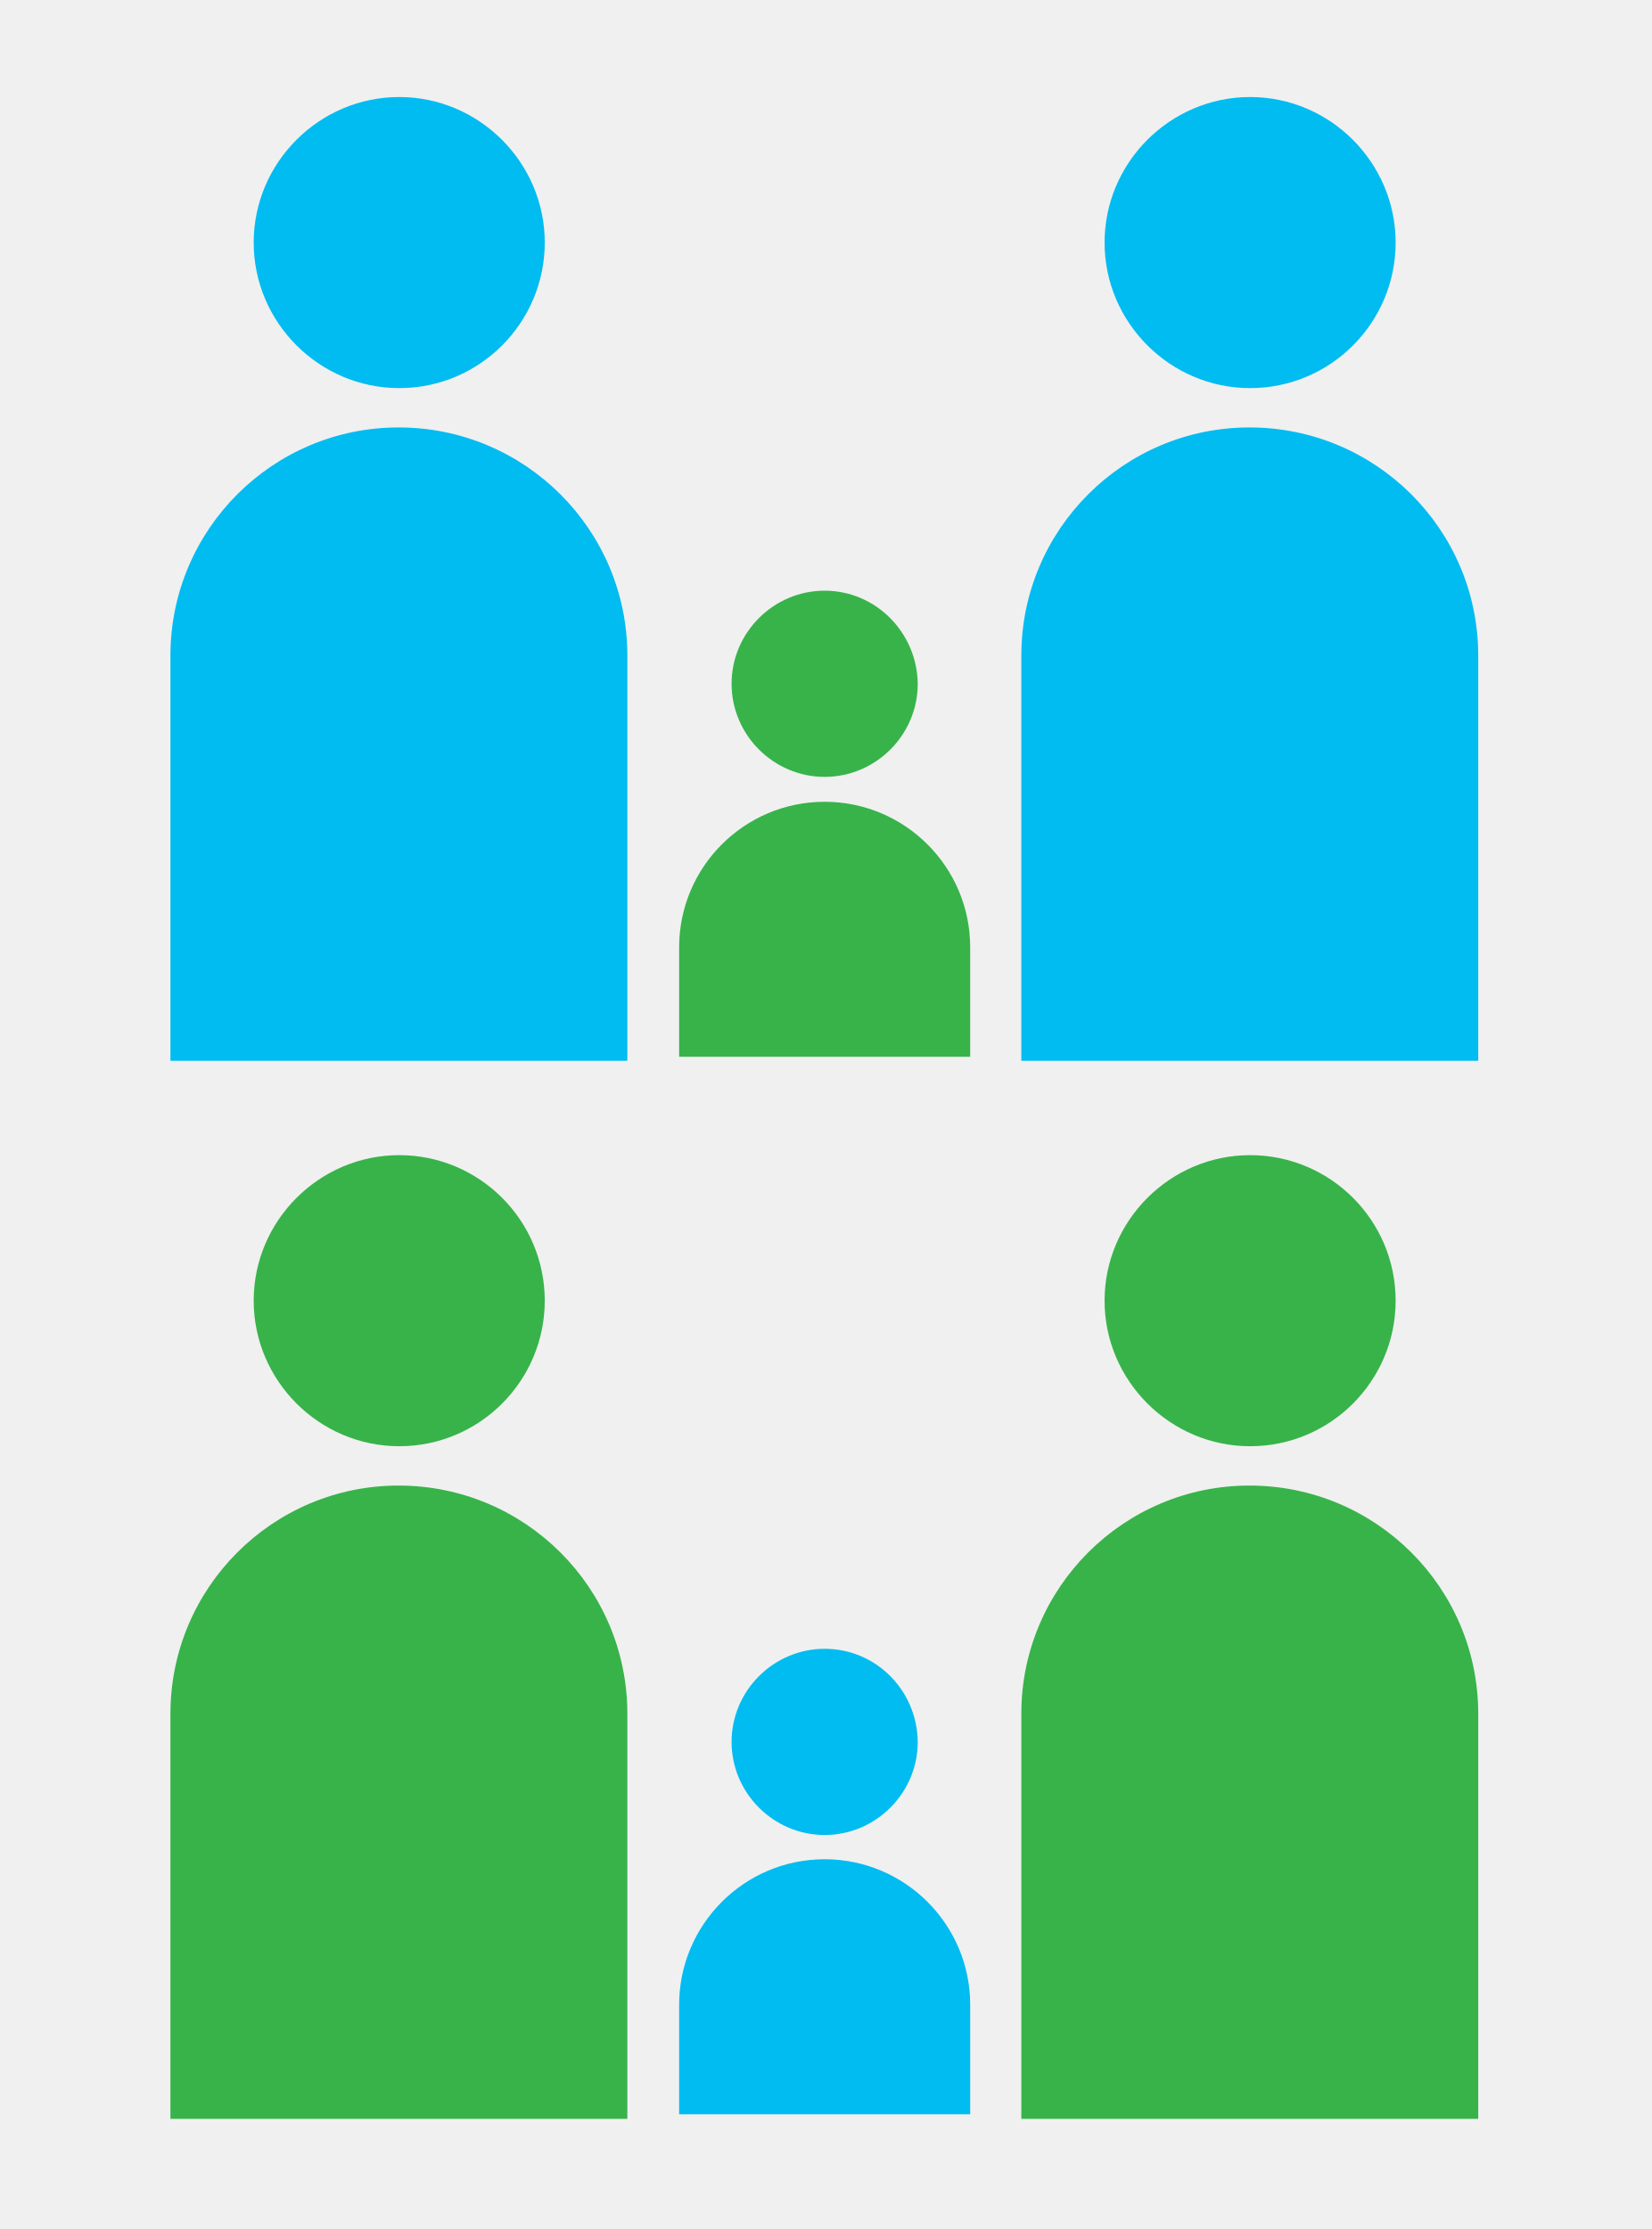
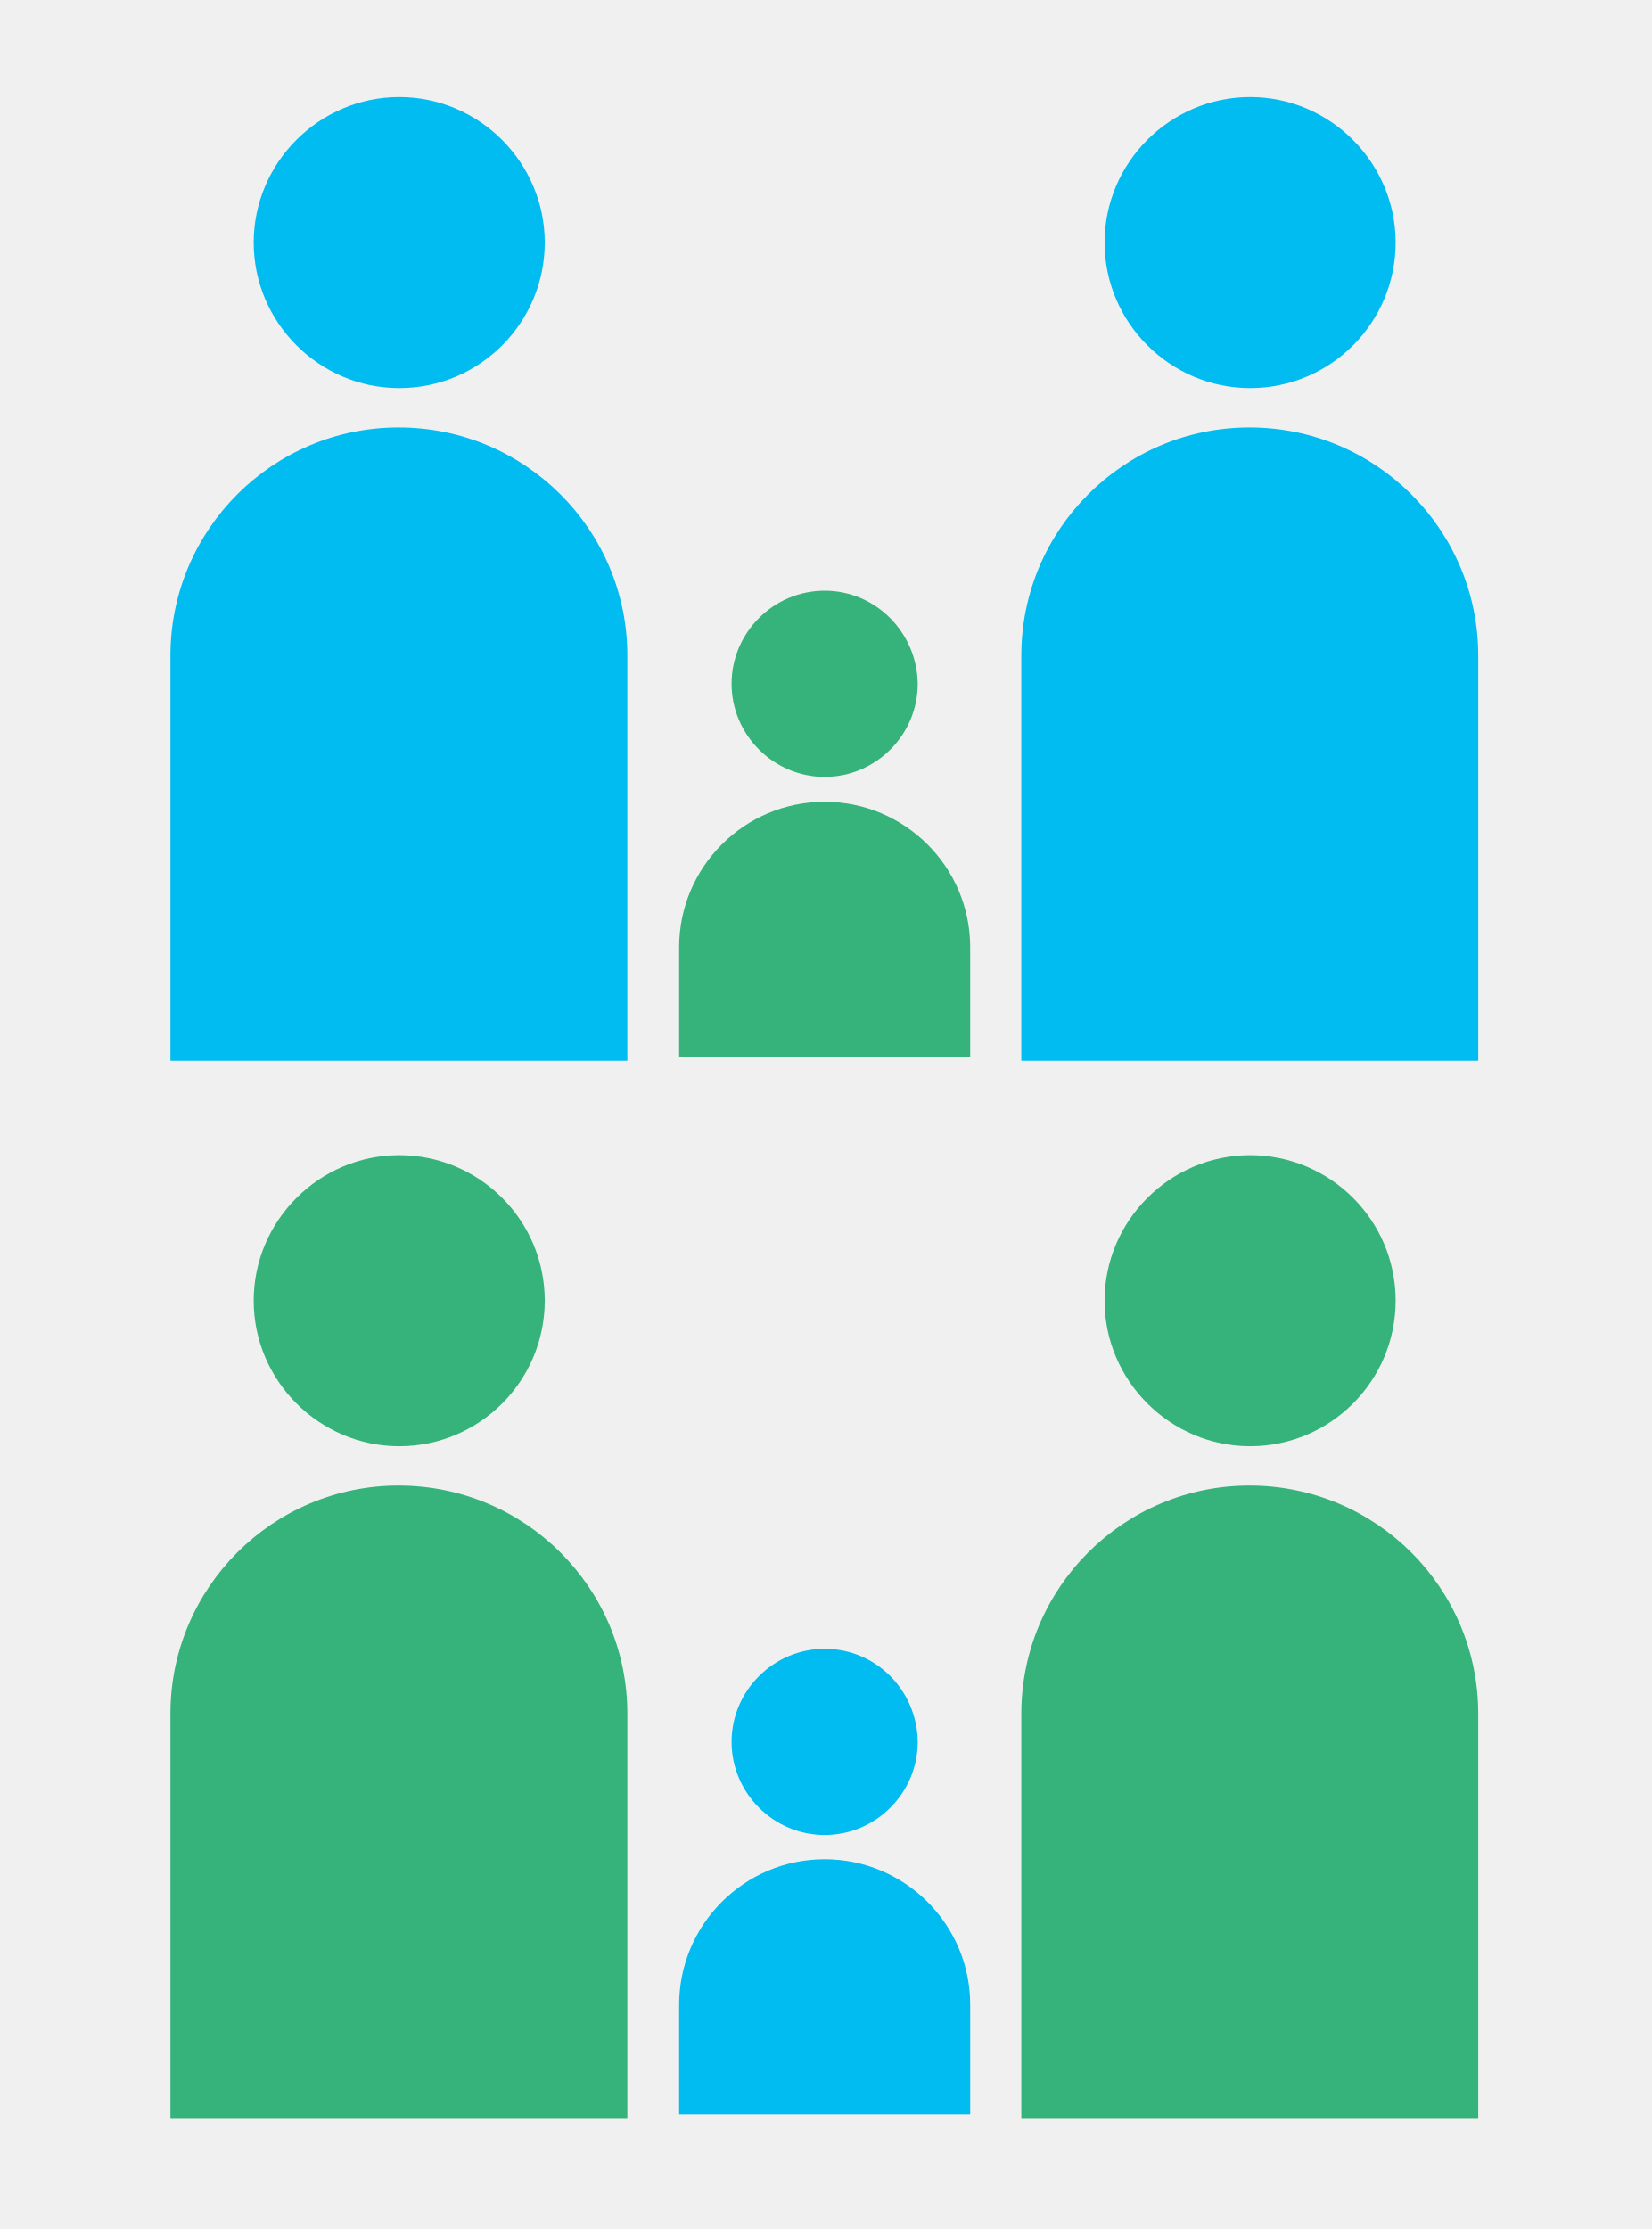
<svg xmlns="http://www.w3.org/2000/svg" version="1.1" x="0px" y="0px" viewBox="0 0 252 340" style="enable-background:new 0 0 252 340;" xml:space="preserve">
  <style type="text/css">
	.st0{display:none;}
	.st1{display:inline;}
	.st2{opacity:0.25;}
	.st3{fill:#9A9B9C;}
	.st4{fill:none;stroke:#9A9B9C;stroke-miterlimit:10;}
	.st5{display:none;fill:url(#SVGID_3_);}
	.st6{display:none;fill:#599F46;}
	.st7{display:inline;fill:#007D85;}
- 	.st8{display:inline;fill:#37B34A;}
+ 	.st8{display:inline;fill:#35b37a;}
	.st9{display:inline;fill:#797777;}
- 	.st10{fill:#37B34A;}
+ 	.st10{fill:#35b37a;}
	.st11{display:none;opacity:0.65;fill:#F6F9D1;}
	.st12{fill:#00BCF1;}
	.st13{fill:#FFFFFF;}
	.st14{fill:#717073;}
	.st15{fill:none;stroke:#FFFFFF;stroke-width:1.856;stroke-miterlimit:10;}
	.st16{fill:none;stroke:#B0ACAA;stroke-miterlimit:10;}
	.st17{fill:none;stroke:#616365;stroke-width:0.995;stroke-miterlimit:10;}
	.st18{fill:none;stroke:#FFFFFF;stroke-width:0.995;stroke-miterlimit:10;}
	.st19{fill:#616365;}
	.st20{fill:none;stroke:#9A9B9C;stroke-width:0.5;stroke-miterlimit:10;}
	.st21{fill:#49BA52;}
	.st22{fill:#20C4F3;}
	.st23{fill:none;}
	.st24{fill:#50BD61;}
	.st25{fill:#44BAEE;}
	.st26{fill:url(#SVGID_4_);}
	.st27{fill:#636466;}
	.st28{fill:#ECEA66;stroke:#ECEA66;stroke-width:3.181;}
	.st29{fill:#59AD40;}
- 	.st30{fill:#37B34A;stroke:#FFFFFF;stroke-width:0.5;stroke-miterlimit:10;}
+ 	.st30{fill:#35b37a;stroke:#FFFFFF;stroke-width:0.5;stroke-miterlimit:10;}
	.st31{display:none;fill:#403016;}
	.st32{display:none;fill:#21333A;}
	.st33{display:none;fill:#36A8DF;}
	.st34{fill:#2EAA66;}
	.st35{display:none;fill:#D50C51;}
	.st36{display:none;fill:#662582;}
	.st37{display:none;fill:#00BCF1;}
	.st38{opacity:0.5;}
	.st39{fill:none;stroke:#FFFFFF;stroke-width:2.255;stroke-miterlimit:10;}
	.st40{fill:none;stroke:#616365;stroke-miterlimit:10;}
	.st41{fill:none;stroke:#FFFFFF;stroke-miterlimit:10;}
	.st42{fill:#797777;}
- 	.st43{fill:none;stroke:#37B34A;stroke-width:15;stroke-miterlimit:10;}
- 	.st44{fill:none;stroke:#37B34A;stroke-width:15;stroke-miterlimit:10;stroke-dasharray:6,6;}
+ 	.st43{fill:none;stroke:#35b37a;stroke-width:15;stroke-miterlimit:10;}
+ 	.st44{fill:none;stroke:#35b37a;stroke-width:15;stroke-miterlimit:10;stroke-dasharray:6,6;}
	.st45{display:none;fill:none;stroke:#9A9B9C;stroke-miterlimit:10;}
	.st46{display:none;fill:#FFFFFF;}
	.st47{fill:url(#SVGID_5_);}
	.st48{fill:url(#SVGID_6_);}
	.st49{fill:url(#SVGID_7_);}
	.st50{opacity:0.25;fill:#007D85;}
	.st51{display:inline;fill:#D8F0CB;}
	.st52{display:inline;opacity:0.25;fill:#FFE617;}
	.st53{display:inline;opacity:0.25;fill:#EB8A35;}
	.st54{display:inline;opacity:0.25;fill:#4C7E77;}
	.st55{display:inline;opacity:0.25;fill:#D4505A;}
	.st56{display:inline;opacity:0.25;fill:#007D85;}
	.st57{display:inline;fill:#EDF6A3;}
	.st58{display:inline;fill:#D5E7D1;}
	.st59{fill:none;stroke:#43587F;stroke-width:3;stroke-linejoin:round;stroke-miterlimit:10;}
	.st60{fill:none;stroke:#43587F;stroke-width:3;stroke-miterlimit:10;}
	.st61{fill:#43587F;}
	.st62{display:inline;fill:#DBED48;}
	.st63{display:inline;fill:none;stroke:#B0ACAA;stroke-width:1.03;stroke-miterlimit:10;}
	.st64{display:inline;fill:none;stroke:#B0ACAA;stroke-width:1.112;stroke-miterlimit:10;}
	.st65{fill:none;stroke:#43587F;stroke-width:2.323;stroke-linejoin:round;stroke-miterlimit:10;}
	.st66{fill:none;stroke:#43587F;stroke-width:2.323;stroke-miterlimit:10;}
	.st67{fill:none;stroke:#43587F;stroke-width:2.55;stroke-miterlimit:10;}
	.st68{display:inline;fill:#406E55;}
	.st69{display:inline;fill:#43587F;}
	.st70{display:inline;fill:#D4505A;}
	.st71{display:inline;fill:#9C4364;}
	.st72{display:inline;fill:#00A9A1;}
	.st73{display:inline;fill:#EB8A35;}
	.st74{fill:#00A9A1;}
	.st75{display:inline;fill:#EBEAEA;}
	.st76{display:inline;fill:none;stroke:#B0ACAA;stroke-width:0.995;stroke-miterlimit:10;}
	.st77{display:inline;fill:none;stroke:#FFFFFF;stroke-width:0.995;stroke-miterlimit:10;}
	.st78{display:inline;fill:none;stroke:#B0ACAA;stroke-miterlimit:10;}
	.st79{display:inline;fill:none;stroke:#FFFFFF;stroke-miterlimit:10;}
	.st80{display:inline;fill:none;stroke:#62C530;stroke-width:2;stroke-miterlimit:10;}
	.st81{display:inline;fill:#89D464;}
	.st82{display:inline;fill:none;stroke:#43587F;stroke-miterlimit:10;}
	.st83{display:inline;fill:none;stroke:#FFFFFF;stroke-width:0.5;stroke-miterlimit:10;}
	.st84{display:inline;fill:none;stroke:#C4C1BF;stroke-width:0.5;stroke-miterlimit:10;}
	.st85{fill:url(#SVGID_8_);}
	.st86{fill:none;stroke:#62C530;stroke-width:2;stroke-miterlimit:10;}
	.st87{fill:none;stroke:#62C530;stroke-width:2;stroke-linecap:round;stroke-miterlimit:10;}
	.st88{fill:#62C530;}
	.st89{fill:none;stroke:#62C530;stroke-width:2;stroke-miterlimit:10;stroke-dasharray:1.991,2.987;}
	.st90{fill:none;stroke:#43587F;stroke-linejoin:round;stroke-miterlimit:10;}
	.st91{display:inline;fill:none;stroke:#B0ACAA;stroke-width:0.887;stroke-miterlimit:10;}
	.st92{display:inline;fill:none;stroke:#62C530;stroke-width:1.827;stroke-miterlimit:10;}
	.st93{display:inline;fill:#FFFFFF;}
	.st94{fill:url(#SVGID_9_);}
- 	.st95{fill:#37B34A;stroke:#FFFFFF;stroke-width:0.88;stroke-miterlimit:10;}
- 	.st96{fill:none;stroke:#37B34A;stroke-width:28.147;stroke-miterlimit:10;}
- 	.st97{display:inline;fill:none;stroke:#37B34A;stroke-width:28.147;stroke-miterlimit:10;stroke-dasharray:11.259,11.259;}
+ 	.st95{fill:#35b37a;stroke:#FFFFFF;stroke-width:0.88;stroke-miterlimit:10;}
+ 	.st96{fill:none;stroke:#35b37a;stroke-width:28.147;stroke-miterlimit:10;}
+ 	.st97{display:inline;fill:none;stroke:#35b37a;stroke-width:28.147;stroke-miterlimit:10;stroke-dasharray:11.259,11.259;}
	.st98{fill:none;stroke:#00BCF1;stroke-width:28.147;stroke-miterlimit:10;}
	.st99{display:inline;fill:none;stroke:#00BCF1;stroke-width:28.147;stroke-miterlimit:10;stroke-dasharray:11.259,11.259;}
	.st100{display:inline;opacity:0.25;}
- 	.st101{display:none;fill:#37B34A;}
+ 	.st101{display:none;fill:#35b37a;}
	.st102{fill:none;stroke:#FFFFFF;stroke-width:1.965;stroke-miterlimit:10;}
	.st103{fill:#616365;stroke:#717073;stroke-miterlimit:10;}
	.st104{fill:#616365;stroke:#616365;stroke-miterlimit:10;}
	.st105{fill:#616365;stroke:#616365;stroke-width:2;stroke-miterlimit:10;}
	.st106{fill:none;stroke:#616365;stroke-width:4;stroke-miterlimit:10;}
	.st107{fill:none;stroke:#616365;stroke-width:3.5;stroke-miterlimit:10;}
	.st108{fill:none;stroke:#616365;stroke-width:2.961;stroke-miterlimit:10;}
	.st109{fill:none;stroke:#616365;stroke-width:4;}
	.st110{fill:none;stroke:#616365;stroke-width:3;stroke-miterlimit:10;}
	.st111{fill:none;stroke:#616365;stroke-width:1.01;stroke-miterlimit:10;}
	.st112{fill:none;stroke:#616365;stroke-width:3.533;stroke-linecap:round;stroke-miterlimit:10;}
	.st113{fill:none;stroke:#616365;stroke-width:4;stroke-linecap:round;stroke-miterlimit:10;}
	.st114{fill:#616365;stroke:#616365;stroke-width:4;stroke-miterlimit:10;}
	.st115{display:inline;fill:#616365;}
	.st116{display:none;fill:#616365;}
</style>
  <g id="Layer_1">
</g>
  <g id="Layer_4">
</g>
  <g id="Layer_6">
</g>
  <g id="Layer_2" class="st0">
</g>
  <g id="Layer_3" class="st0">
</g>
  <g id="Layer_5">
</g>
  <g id="Layer_7">
</g>
  <g id="Layer_8">
    <g class="st0">
      <g class="st1">
        <path class="st10" d="M46.9,13.1c-12.4,0-22.4,10.1-22.4,22.4c0,12.4,10.1,22.4,22.4,22.4c12.4,0,22.4-10.1,22.4-22.4     C69.3,23.1,59.3,13.1,46.9,13.1z M11.7,161.5h70.4V99.1c0-19.4-15.8-35.2-35.2-35.2c-19.4,0-35.2,15.8-35.2,35.2V161.5z" />
      </g>
      <g class="st1">
        <path class="st10" d="M126,13.1c-12.4,0-22.4,10.1-22.4,22.4c0,12.4,10.1,22.4,22.4,22.4c12.4,0,22.4-10.1,22.4-22.4     C148.5,23.1,138.4,13.1,126,13.1z M90.8,161.5h70.4V99.1c0-19.4-15.8-35.2-35.2-35.2c-19.4,0-35.2,15.8-35.2,35.2V161.5z" />
      </g>
      <g class="st1">
        <path class="st10" d="M205.1,13.1c-12.4,0-22.4,10.1-22.4,22.4c0,12.4,10.1,22.4,22.4,22.4c12.4,0,22.4-10.1,22.4-22.4     C227.6,23.1,217.5,13.1,205.1,13.1z M169.9,161.5h70.4V99.1c0-19.4-15.8-35.2-35.2-35.2c-19.4,0-35.2,15.8-35.2,35.2V161.5z" />
      </g>
      <g class="st1">
        <path class="st10" d="M46.9,175.2c-12.4,0-22.4,10.1-22.4,22.4c0,12.4,10.1,22.4,22.4,22.4c12.4,0,22.4-10.1,22.4-22.4     C69.3,185.3,59.3,175.2,46.9,175.2z M11.7,323.7h70.4v-62.4c0-19.4-15.8-35.2-35.2-35.2c-19.4,0-35.2,15.8-35.2,35.2V323.7z" />
      </g>
      <g class="st1">
        <path class="st10" d="M126,175.2c-12.4,0-22.4,10.1-22.4,22.4c0,12.4,10.1,22.4,22.4,22.4c12.4,0,22.4-10.1,22.4-22.4     C148.5,185.3,138.4,175.2,126,175.2z M90.8,323.7h70.4v-62.4c0-19.4-15.8-35.2-35.2-35.2c-19.4,0-35.2,15.8-35.2,35.2V323.7z" />
      </g>
      <g class="st1">
        <path class="st10" d="M205.1,175.2c-12.4,0-22.4,10.1-22.4,22.4c0,12.4,10.1,22.4,22.4,22.4c12.4,0,22.4-10.1,22.4-22.4     C227.6,185.3,217.5,175.2,205.1,175.2z M169.9,323.7h70.4v-62.4c0-19.4-15.8-35.2-35.2-35.2c-19.4,0-35.2,15.8-35.2,35.2V323.7z" />
      </g>
    </g>
    <g class="st0">
      <g class="st1">
        <g>
          <line class="st96" x1="124.7" y1="221.2" x2="124.7" y2="67.5" />
          <g>
            <polygon class="st10" points="166.8,79.8 124.7,6.9 82.6,79.8      " />
          </g>
        </g>
      </g>
      <line class="st97" x1="124.7" y1="328.6" x2="124.7" y2="221.2" />
    </g>
    <g class="st0">
      <g class="st1">
        <g>
          <line class="st98" x1="124.7" y1="221.2" x2="124.7" y2="67.5" />
          <g>
            <polygon class="st12" points="166.8,79.8 124.7,6.9 82.6,79.8      " />
          </g>
        </g>
      </g>
      <line class="st99" x1="124.7" y1="328.6" x2="124.7" y2="221.2" />
    </g>
    <g class="st0">
      <g class="st1">
        <path class="st12" d="M85.8,14.8c-12.3,0-22.3,10-22.3,22.3c0,12.3,10,22.3,22.3,22.3c12.3,0,22.3-10,22.3-22.3     C108.1,24.7,98.1,14.8,85.8,14.8z M50.9,162.2h69.9v-62c0-19.3-15.7-34.9-34.9-34.9c-19.3,0-34.9,15.7-34.9,34.9V162.2z" />
      </g>
      <g class="st1">
        <path class="st10" d="M164.4,14.8c-12.3,0-22.3,10-22.3,22.3c0,12.3,10,22.3,22.3,22.3c12.3,0,22.3-10,22.3-22.3     C186.7,24.7,176.7,14.8,164.4,14.8z M129.4,162.2h69.9v-62c0-19.3-15.7-34.9-34.9-34.9c-19.3,0-34.9,15.7-34.9,34.9V162.2z" />
      </g>
      <g class="st1">
        <path class="st10" d="M85.8,175.8c-12.3,0-22.3,10-22.3,22.3c0,12.3,10,22.3,22.3,22.3c12.3,0,22.3-10,22.3-22.3     C108.1,185.8,98.1,175.8,85.8,175.8z M50.9,323.2h69.9v-62c0-19.3-15.7-34.9-34.9-34.9c-19.3,0-34.9,15.7-34.9,34.9V323.2z" />
      </g>
      <g class="st1">
        <path class="st10" d="M164.4,175.8c-12.3,0-22.3,10-22.3,22.3c0,12.3,10,22.3,22.3,22.3c12.3,0,22.3-10,22.3-22.3     C186.7,185.8,176.7,175.8,164.4,175.8z M129.4,323.2h69.9v-62c0-19.3-15.7-34.9-34.9-34.9c-19.3,0-34.9,15.7-34.9,34.9V323.2z" />
      </g>
    </g>
    <g>
      <g>
        <g>
          <path class="st12" d="M60.9,14.8c-12.2,0-22.2,10-22.2,22.2c0,12.2,10,22.2,22.2,22.2c12.3,0,22.2-10,22.2-22.2      C83.1,24.8,73.1,14.8,60.9,14.8z M26,161.8h69.7V100c0-19.2-15.6-34.8-34.9-34.8C41.6,65.2,26,80.8,26,100V161.8z" />
        </g>
        <g>
          <path class="st10" d="M125.8,90.1c-7.8,0-14.2,6.4-14.2,14.2c0,7.8,6.4,14.2,14.2,14.2c7.8,0,14.2-6.4,14.2-14.2      C139.9,96.5,133.6,90.1,125.8,90.1z M103.5,161.2H148v-16.7c0-12.3-10-22.2-22.2-22.2c-12.3,0-22.2,10-22.2,22.2V161.2z" />
        </g>
        <g>
          <path class="st12" d="M190.7,14.8c-12.2,0-22.2,10-22.2,22.2c0,12.2,10,22.2,22.2,22.2c12.3,0,22.2-10,22.2-22.2      C212.9,24.8,202.9,14.8,190.7,14.8z M155.8,161.8h69.7V100c0-19.2-15.6-34.8-34.9-34.8c-19.2,0-34.8,15.6-34.8,34.8V161.8z" />
        </g>
      </g>
      <g>
        <g>
          <path class="st10" d="M60.9,176.2c-12.2,0-22.2,10-22.2,22.2c0,12.2,10,22.2,22.2,22.2c12.3,0,22.2-10,22.2-22.2      C83.1,186.1,73.1,176.2,60.9,176.2z M26,323.2h69.7v-61.8c0-19.2-15.6-34.8-34.9-34.8c-19.2,0-34.8,15.6-34.8,34.8V323.2z" />
        </g>
        <g>
          <path class="st12" d="M125.8,251.5c-7.8,0-14.2,6.4-14.2,14.2c0,7.8,6.4,14.2,14.2,14.2c7.8,0,14.2-6.4,14.2-14.2      C139.9,257.8,133.6,251.5,125.8,251.5z M103.5,322.5H148v-16.7c0-12.3-10-22.2-22.2-22.2c-12.3,0-22.2,10-22.2,22.2V322.5z" />
        </g>
        <g>
          <path class="st10" d="M190.7,176.2c-12.2,0-22.2,10-22.2,22.2c0,12.2,10,22.2,22.2,22.2c12.3,0,22.2-10,22.2-22.2      C212.9,186.1,202.9,176.2,190.7,176.2z M155.8,323.2h69.7v-61.8c0-19.2-15.6-34.8-34.9-34.8c-19.2,0-34.8,15.6-34.8,34.8V323.2z      " />
        </g>
      </g>
    </g>
    <g class="st0">
      <g class="st1">
        <path class="st12" d="M47.5,15.4c-12.2,0-22.2,10-22.2,22.2c0,12.2,10,22.2,22.2,22.2c12.2,0,22.2-10,22.2-22.2     C69.7,25.4,59.8,15.4,47.5,15.4z M12.7,162.2h69.6v-61.7c0-19.2-15.6-34.8-34.8-34.8c-19.2,0-34.8,15.6-34.8,34.8V162.2z" />
      </g>
      <g class="st1">
        <path class="st10" d="M125.8,15.4c-12.2,0-22.2,10-22.2,22.2c0,12.2,10,22.2,22.2,22.2c12.2,0,22.2-10,22.2-22.2     C148,25.4,138,15.4,125.8,15.4z M91,162.2h69.6v-61.7c0-19.2-15.6-34.8-34.8-34.8c-19.2,0-34.8,15.6-34.8,34.8V162.2z" />
      </g>
      <g class="st1">
        <path class="st12" d="M204,15.4c-12.2,0-22.2,10-22.2,22.2c0,12.2,10,22.2,22.2,22.2c12.2,0,22.2-10,22.2-22.2     C226.2,25.4,216.2,15.4,204,15.4z M169.2,162.2h69.6v-61.7c0-19.2-15.6-34.8-34.8-34.8c-19.2,0-34.8,15.6-34.8,34.8V162.2z" />
      </g>
      <g class="st1">
        <path class="st10" d="M47.5,175.8c-12.2,0-22.2,10-22.2,22.2c0,12.2,10,22.2,22.2,22.2c12.2,0,22.2-10,22.2-22.2     C69.7,185.7,59.8,175.8,47.5,175.8z M12.7,322.6h69.6v-61.7c0-19.2-15.6-34.8-34.8-34.8c-19.2,0-34.8,15.6-34.8,34.8V322.6z" />
      </g>
      <g class="st1">
        <path class="st12" d="M125.8,175.8c-12.2,0-22.2,10-22.2,22.2c0,12.2,10,22.2,22.2,22.2c12.2,0,22.2-10,22.2-22.2     C148,185.7,138,175.8,125.8,175.8z M91,322.6h69.6v-61.7c0-19.2-15.6-34.8-34.8-34.8c-19.2,0-34.8,15.6-34.8,34.8V322.6z" />
      </g>
      <g class="st1">
        <path class="st10" d="M204,175.8c-12.2,0-22.2,10-22.2,22.2c0,12.2,10,22.2,22.2,22.2c12.2,0,22.2-10,22.2-22.2     C226.2,185.7,216.2,175.8,204,175.8z M169.2,322.6h69.6v-61.7c0-19.2-15.6-34.8-34.8-34.8c-19.2,0-34.8,15.6-34.8,34.8V322.6z" />
      </g>
    </g>
    <g class="st0">
      <g class="st1">
        <path class="st12" d="M85.5,15.4c-12.2,0-22.2,10-22.2,22.2c0,12.2,10,22.2,22.2,22.2c12.2,0,22.2-10,22.2-22.2     C107.7,25.4,97.8,15.4,85.5,15.4z M50.7,162.2h69.6v-61.7c0-19.2-15.6-34.8-34.8-34.8c-19.2,0-34.8,15.6-34.8,34.8V162.2z" />
      </g>
      <g class="st1">
        <path class="st12" d="M163.8,15.4c-12.2,0-22.2,10-22.2,22.2c0,12.2,10,22.2,22.2,22.2c12.2,0,22.2-10,22.2-22.2     C186,25.4,176,15.4,163.8,15.4z M129,162.2h69.6v-61.7c0-19.2-15.6-34.8-34.8-34.8c-19.2,0-34.8,15.6-34.8,34.8V162.2z" />
      </g>
      <g class="st1">
        <path class="st10" d="M85.5,175.8c-12.2,0-22.2,10-22.2,22.2c0,12.2,10,22.2,22.2,22.2c12.2,0,22.2-10,22.2-22.2     C107.7,185.7,97.8,175.8,85.5,175.8z M50.7,322.6h69.6v-61.7c0-19.2-15.6-34.8-34.8-34.8c-19.2,0-34.8,15.6-34.8,34.8V322.6z" />
      </g>
      <g class="st1">
        <path class="st10" d="M163.8,175.8c-12.2,0-22.2,10-22.2,22.2c0,12.2,10,22.2,22.2,22.2c12.2,0,22.2-10,22.2-22.2     C186,185.7,176,175.8,163.8,175.8z M129,322.6h69.6v-61.7c0-19.2-15.6-34.8-34.8-34.8c-19.2,0-34.8,15.6-34.8,34.8V322.6z" />
      </g>
    </g>
    <g class="st0">
      <g class="st1">
        <path class="st12" d="M85.5,15.4c-12.2,0-22.2,10-22.2,22.2c0,12.2,10,22.2,22.2,22.2c12.2,0,22.2-10,22.2-22.2     C107.7,25.4,97.8,15.4,85.5,15.4z M50.7,162.2h69.6v-61.7c0-19.2-15.6-34.8-34.8-34.8c-19.2,0-34.8,15.6-34.8,34.8V162.2z" />
      </g>
      <g class="st1">
        <path class="st10" d="M163.8,15.4c-12.2,0-22.2,10-22.2,22.2c0,12.2,10,22.2,22.2,22.2c12.2,0,22.2-10,22.2-22.2     C186,25.4,176,15.4,163.8,15.4z M129,162.2h69.6v-61.7c0-19.2-15.6-34.8-34.8-34.8c-19.2,0-34.8,15.6-34.8,34.8V162.2z" />
      </g>
      <g class="st1">
        <path class="st10" d="M85.5,175.8c-12.2,0-22.2,10-22.2,22.2c0,12.2,10,22.2,22.2,22.2c12.2,0,22.2-10,22.2-22.2     C107.7,185.7,97.8,175.8,85.5,175.8z M50.7,322.6h69.6v-61.7c0-19.2-15.6-34.8-34.8-34.8c-19.2,0-34.8,15.6-34.8,34.8V322.6z" />
      </g>
      <g class="st100">
        <path class="st12" d="M163.8,175.8c-12.2,0-22.2,10-22.2,22.2c0,12.2,10,22.2,22.2,22.2c12.2,0,22.2-10,22.2-22.2     C186,185.7,176,175.8,163.8,175.8z M129,322.6h69.6v-61.7c0-19.2-15.6-34.8-34.8-34.8c-19.2,0-34.8,15.6-34.8,34.8V322.6z" />
      </g>
    </g>
    <g class="st0">
      <g class="st1">
        <path class="st12" d="M85.5,15.4c-12.2,0-22.2,10-22.2,22.2c0,12.2,10,22.2,22.2,22.2c12.2,0,22.2-10,22.2-22.2     C107.7,25.4,97.8,15.4,85.5,15.4z M50.7,162.2h69.6v-61.7c0-19.2-15.6-34.8-34.8-34.8c-19.2,0-34.8,15.6-34.8,34.8V162.2z" />
      </g>
      <g class="st1">
        <path class="st10" d="M163.8,15.4c-12.2,0-22.2,10-22.2,22.2c0,12.2,10,22.2,22.2,22.2c12.2,0,22.2-10,22.2-22.2     C186,25.4,176,15.4,163.8,15.4z M129,162.2h69.6v-61.7c0-19.2-15.6-34.8-34.8-34.8c-19.2,0-34.8,15.6-34.8,34.8V162.2z" />
      </g>
      <g class="st100">
        <path class="st10" d="M85.5,175.8c-12.2,0-22.2,10-22.2,22.2c0,12.2,10,22.2,22.2,22.2c12.2,0,22.2-10,22.2-22.2     C107.7,185.7,97.8,175.8,85.5,175.8z M50.7,322.6h69.6v-61.7c0-19.2-15.6-34.8-34.8-34.8c-19.2,0-34.8,15.6-34.8,34.8V322.6z" />
      </g>
      <g class="st100">
        <path class="st12" d="M163.8,175.8c-12.2,0-22.2,10-22.2,22.2c0,12.2,10,22.2,22.2,22.2c12.2,0,22.2-10,22.2-22.2     C186,185.7,176,175.8,163.8,175.8z M129,322.6h69.6v-61.7c0-19.2-15.6-34.8-34.8-34.8c-19.2,0-34.8,15.6-34.8,34.8V322.6z" />
      </g>
    </g>
    <g class="st0">
      <path class="st8" d="M102.4,45.1v98.5H83.3V45.1H102.4z" />
      <path class="st8" d="M117.8,93.6c0-7.9-0.4-14.8-0.6-21.5h16.5l0.9,8.2h0.3c3.8-5.7,9.9-9.4,17.4-9.4c13.6,0,19,10.8,19,26.7v45.9    h-19.1V98.9c0-6.1-1.5-11.8-7-11.8c-3.2,0-5.8,2.2-7.2,6.4c-0.6,1.5-1,3.8-1,6.6v43.5h-19.1V93.6z" />
      <path class="st8" d="M28,215.3h-0.3l-16.1,8.3l-3.2-15.1l21.8-11.3H47v95H28V215.3z" />
      <path class="st8" d="M74.9,277.6c3.7,0,5.6-0.1,8.8-0.7c3.7-0.7,7.9-2.6,11.1-5.7c4.1-3.9,7.6-10.7,9.2-19.1h-0.4    c-3.1,3.4-7.5,5.8-13.6,5.8c-12.3,0-22.4-11-22.4-28.4c0-16.4,10.1-33.3,28.3-33.3c17.7,0,26.9,16.1,26.9,39    c0,21.5-6.9,36.5-15.6,45.9c-5.8,6.3-14.2,10.5-23.4,12c-3.1,0.4-6,0.4-8.9,0.4V277.6z M86.5,227.9c0.1,9.2,3.1,16.8,8.9,16.8    c3.4,0,6.3-2.5,7.3-5c0.7-1.9,0.9-3.8,0.9-10.1c0-12.6-3.5-19.6-8.6-19.6C90,210.1,86.3,216.4,86.5,227.9z" />
      <path class="st8" d="M178.3,211.7c-2.3,0.1-5,0.4-7.9,1c-12.6,2.8-18.9,13.3-21.2,25.3h0.4c3.4-4.5,8.3-7.6,14.6-7.6    c12.9,0,21.5,11.5,21.5,29.5c0,16.7-8.5,33.6-27,33.6c-18,0-28.9-15.6-28.9-39.2c0-20.7,6.9-34.9,15.6-44.3    c6.1-6.9,15.3-11.4,23.2-12.9c4.5-0.9,7.6-0.9,9.6-1V211.7z M166.9,259.8c-0.1-8-2.8-15.6-8.9-15.6c-3.1,0-6,2-7.7,6.4    c-0.6,1-1,3.9-1,8.3c0,12.4,3.5,20.7,9.2,20.7C164.8,279.6,166.9,271.2,166.9,259.8z" />
      <path class="st8" d="M246.1,197.4v12.6l-29.8,82.4h-18.7l29.2-77.9v-0.3h-32.4v-16.8H246.1z" />
    </g>
    <g class="st0">
      <path class="st8" d="M103,45.1v98.5H83.9V45.1H103z" />
      <path class="st8" d="M118.3,93.6c0-7.9-0.4-14.8-0.6-21.5h16.5l0.9,8.2h0.3c3.8-5.7,9.9-9.4,17.4-9.4c13.6,0,19,10.8,19,26.7v45.9    h-19.1V98.9c0-6.1-1.5-11.8-7-11.8c-3.2,0-5.8,2.2-7.2,6.4c-0.6,1.5-1,3.8-1,6.6v43.5h-19.1V93.6z" />
      <path class="st8" d="M6,292.3v-12.9l9.5-12.1c12.3-15.6,22.4-28.6,22.4-42.2c0-7.6-4.2-13-12.1-13c-6,0-10.8,2.6-14.3,4.8L8,202    c4.4-2.8,12.6-5.8,21.2-5.8c20.8,0,27.5,13.9,27.5,27.5c0,17.8-11.1,32.1-22.1,44.9l-5.7,6.7v0.3H58v16.8H6z" />
      <path class="st8" d="M123.6,244.4c0,34-12.4,49.1-27.8,49.1c-20.7,0-27.8-23.8-27.8-48.2c0-27.3,8.8-49.1,28.5-49.1    C118.5,196.2,123.6,221.8,123.6,244.4z M87.4,244.9c-0.3,22.2,2.5,32.3,8.9,32.3c6,0,8-10.5,8-32.3c0-20.3-1.9-32.3-8-32.3    C90.3,212.6,87.2,222.8,87.4,244.9z" />
      <path class="st8" d="M130.5,292.3v-12.9l9.5-12.1c12.3-15.6,22.4-28.6,22.4-42.2c0-7.6-4.2-13-12.1-13c-6,0-10.8,2.6-14.3,4.8    l-3.4-14.9c4.4-2.8,12.6-5.8,21.2-5.8c20.8,0,27.5,13.9,27.5,27.5c0,17.8-11.1,32.1-22.1,44.9l-5.7,6.7v0.3h29.1v16.8H130.5z" />
      <path class="st8" d="M241.1,211.7c-2.3,0.1-5,0.4-7.9,1c-12.6,2.8-18.9,13.3-21.2,25.3h0.4c3.4-4.5,8.3-7.6,14.6-7.6    c12.9,0,21.5,11.5,21.5,29.5c0,16.7-8.5,33.6-27,33.6c-18,0-28.9-15.6-28.9-39.2c0-20.7,6.9-34.9,15.6-44.3    c6.1-6.9,15.3-11.4,23.2-12.9c4.5-0.9,7.6-0.9,9.6-1V211.7z M229.7,259.8c-0.1-8-2.8-15.6-8.9-15.6c-3.1,0-6,2-7.7,6.4    c-0.6,1-1,3.9-1,8.3c0,12.4,3.5,20.7,9.2,20.7C227.6,279.6,229.7,271.2,229.7,259.8z" />
    </g>
    <circle class="st101" cx="126.9" cy="175" r="118" />
    <g class="st0">
      <path class="st93" d="M55.1,240.8l5.2-37H44v-15.5h18.7l3.6-25.3H49.2v-15.3h19.3l5.2-36.2h14.9l-5,36.2h19.3l5.2-36.2H123    l-5,36.2h16.1V163h-18.5l-3.4,25.3H129v15.3h-19.3l-5,37.2H89.4l5.2-37.2H75.4l-5.2,37.2H55.1z M97.1,188.3l3.4-25.3H81.2    l-3.4,25.3H97.1z" />
      <path class="st93" d="M173.3,133.6h-0.4l-23.7,11.9L145,127l31.4-15.5h20.5v129.3h-23.7V133.6z" />
    </g>
    <circle class="st37" cx="126.9" cy="175" r="118" />
    <g class="st0">
      <path class="st93" d="M55.1,240.8l5.2-37H44v-15.5h18.7l3.6-25.3H49.2v-15.3h19.3l5.2-36.2h14.9l-5,36.2h19.3l5.2-36.2H123    l-5,36.2h16.1V163h-18.5l-3.4,25.3H129v15.3h-19.3l-5,37.2H89.4l5.2-37.2H75.4l-5.2,37.2H55.1z M97.1,188.3l3.4-25.3H81.2    l-3.4,25.3H97.1z" />
      <path class="st93" d="M173.3,133.6h-0.4l-23.7,11.9L145,127l31.4-15.5h20.5v129.3h-23.7V133.6z" />
    </g>
  </g>
  <g id="Layer_9">
</g>
  <g id="Layer_10">
</g>
  <g id="Layer_11">
</g>
</svg>
